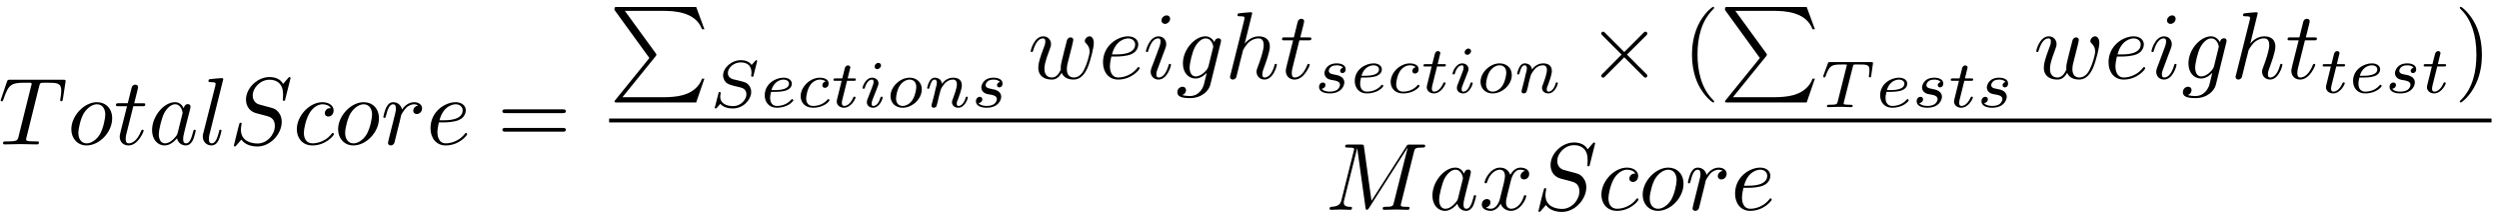
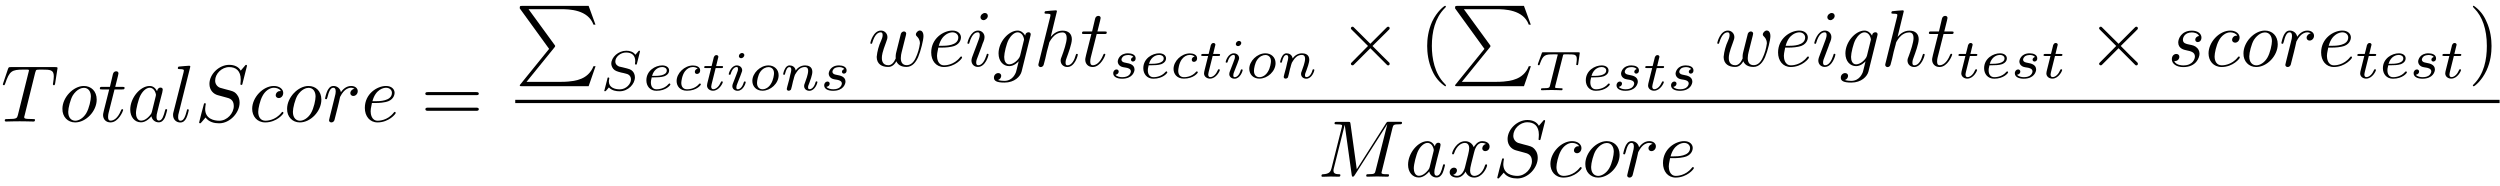
- <svg xmlns="http://www.w3.org/2000/svg" xmlns:xlink="http://www.w3.org/1999/xlink" viewBox="0 0 261 23">
+ <svg xmlns="http://www.w3.org/2000/svg" xmlns:xlink="http://www.w3.org/1999/xlink" viewBox="0 0 310 23">
  <defs>
    <symbol id="a" overflow="visible">
-       <path d="M4.25-6.047c.078-.281.109-.344.234-.375.094-.016.422-.016.625-.016 1.016 0 1.453.031 1.453.812 0 .156-.031.547-.078.797 0 .047-.031.156-.031.188 0 .062.031.141.125.141.109 0 .125-.078.156-.234L7-6.469c.016-.047.016-.141.016-.172C7.016-6.75 6.922-6.75 6.75-6.75H1.219c-.234 0-.25.016-.328.203l-.594 1.75c0 .016-.062.156-.062.188 0 .047.062.109.125.109.094 0 .109-.062.172-.219.531-1.547.797-1.719 2.266-1.719H3.188c.281 0 .281.031.281.125 0 .047-.031.172-.047.203L2.094-.781C2-.422 1.969-.312.906-.312c-.359 0-.422 0-.422.188C.484 0 .594 0 .656 0c.266 0 .547-.016.812-.016.281 0 .578-.016.859-.016s.547.016.828.016S3.734 0 4.016 0c.094 0 .219 0 .219-.203 0-.109-.078-.109-.344-.109-.234 0-.375 0-.625-.016-.297-.031-.375-.062-.375-.219 0-.016 0-.062.047-.203zm0 0" />
+       <path d="M4.25-6.05c.08-.28.1-.34.23-.37.1-.02.43-.02.63-.02 1.01 0 1.45.03 1.45.82 0 .15-.03.54-.08.8l-.03.18c0 .06.03.14.13.14s.12-.08.15-.23L7-6.47c.02-.05.02-.14.02-.17 0-.11-.1-.11-.27-.11H1.22c-.24 0-.25.02-.33.2L.3-4.8c0 .02-.06.16-.06.2 0 .04.07.1.13.1.1 0 .1-.06.17-.22.53-1.55.8-1.72 2.27-1.72h.39c.28 0 .28.03.28.13 0 .04-.03.17-.05.2L2.1-.78C2-.42 1.97-.31.91-.31c-.36 0-.43 0-.43.18C.48 0 .6 0 .66 0l.8-.02.87-.01.83.01.86.02c.09 0 .21 0 .21-.2 0-.11-.07-.11-.34-.11-.23 0-.37 0-.62-.02-.3-.03-.38-.06-.38-.22 0-.01 0-.06.05-.2zm0 0" />
    </symbol>
    <symbol id="b" overflow="visible">
-       <path d="M4.672-2.719c0-1.047-.688-1.688-1.594-1.688C1.75-4.406.406-2.984.406-1.578c0 .984.672 1.688 1.594 1.688 1.328 0 2.672-1.375 2.672-2.828zM2.016-.109c-.438 0-.875-.312-.875-1.094 0-.484.266-1.562.578-2.062.5-.766 1.078-.922 1.359-.922.578 0 .875.484.875 1.078 0 .391-.203 1.438-.578 2.078-.359.578-.906.922-1.359.922zm0 0" />
+       <path d="M4.67-2.72c0-1.05-.69-1.69-1.6-1.69C1.76-4.4.42-2.98.42-1.58.4-.59 1.08.11 2 .11c1.33 0 2.67-1.38 2.67-2.83zM2.02-.1c-.44 0-.88-.31-.88-1.1 0-.48.27-1.56.58-2.06.5-.76 1.08-.92 1.36-.92.58 0 .87.49.87 1.08 0 .4-.2 1.44-.58 2.08-.35.58-.9.92-1.35.92zm0 0" />
    </symbol>
    <symbol id="c" overflow="visible">
-       <path d="M2.047-3.984h.938c.203 0 .312 0 .312-.203 0-.109-.109-.109-.281-.109h-.875C2.5-5.719 2.547-5.906 2.547-5.969c0-.172-.125-.266-.297-.266-.031 0-.312 0-.391.359L1.469-4.297h-.938c-.203 0-.297 0-.297.188 0 .125.078.125.281.125h.875C.672-1.156.625-.984.625-.812c0 .547.375.922.922.922C2.562.109 3.125-1.344 3.125-1.422c0-.109-.078-.109-.109-.109-.094 0-.109.031-.156.141C2.438-.344 1.906-.109 1.562-.109c-.203 0-.312-.125-.312-.453 0-.25.031-.312.062-.484zm0 0" />
+       <path d="M2.05-3.98h.93c.2 0 .32 0 .32-.2 0-.12-.11-.12-.28-.12h-.88c.36-1.42.4-1.6.4-1.67 0-.17-.12-.26-.29-.26-.03 0-.31 0-.4.36L1.48-4.3H.53c-.2 0-.3 0-.3.2 0 .12.08.12.29.12h.87C.67-1.16.63-.98.63-.81c0 .54.37.92.92.92 1.01 0 1.57-1.45 1.57-1.53 0-.11-.07-.11-.1-.11-.1 0-.11.03-.16.14C2.44-.34 1.9-.11 1.56-.11c-.2 0-.31-.12-.31-.45 0-.25.03-.31.06-.49zm0 0" />
    </symbol>
    <symbol id="d" overflow="visible">
-       <path d="M3.719-3.766c-.188-.375-.469-.641-.922-.641-1.156 0-2.391 1.469-2.391 2.922 0 .938.547 1.594 1.312 1.594.203 0 .703-.047 1.297-.75.078.422.438.75.906.75.359 0 .578-.234.75-.547.156-.359.297-.969.297-.984 0-.109-.094-.109-.125-.109-.094 0-.109.047-.141.188-.172.641-.344 1.234-.75 1.234-.281 0-.297-.266-.297-.453 0-.219.016-.312.125-.75.109-.406.125-.516.219-.891l.359-1.391c.062-.281.062-.297.062-.344 0-.172-.109-.266-.281-.266-.25 0-.391.219-.422.438zM3.078-1.188c-.062.188-.062.203-.203.375-.438.547-.844.703-1.125.703-.5 0-.641-.547-.641-.938 0-.5.312-1.719.547-2.188.312-.578.75-.953 1.156-.953.641 0 .781.812.781.875s-.016.125-.031.172zm0 0" />
+       <path d="M3.72-3.77c-.19-.37-.47-.64-.92-.64C1.64-4.4.4-2.94.4-1.48.4-.55.96.1 1.73.1c.2 0 .7-.05 1.3-.75.07.42.43.75.9.75.36 0 .58-.23.75-.55.16-.36.3-.97.3-.98 0-.11-.1-.11-.13-.11-.09 0-.1.05-.14.19-.17.64-.34 1.23-.75 1.23-.28 0-.3-.27-.3-.45 0-.22.02-.31.13-.75.11-.4.13-.52.22-.9l.36-1.38c.06-.29.06-.3.06-.35 0-.17-.1-.26-.28-.26-.25 0-.39.22-.42.43zm-.64 2.58c-.06.19-.06.2-.2.38-.44.54-.85.7-1.13.7-.5 0-.64-.55-.64-.94 0-.5.31-1.72.55-2.18.3-.58.75-.96 1.15-.96.64 0 .78.82.78.88 0 .06-.01.12-.03.17zm0 0" />
    </symbol>
    <symbol id="e" overflow="visible">
-       <path d="M2.578-6.812s0-.109-.141-.109c-.219 0-.953.078-1.219.109-.078 0-.188.016-.188.203 0 .109.109.109.25.109.484 0 .5.094.5.172L1.75-6.125.484-1.141C.453-1.031.438-.969.438-.812c0 .578.438.922.906.922.328 0 .578-.203.75-.562.172-.375.297-.953.297-.969 0-.109-.094-.109-.125-.109-.094 0-.109.047-.125.188C1.969-.703 1.781-.109 1.375-.109c-.297 0-.297-.312-.297-.453 0-.25.016-.297.062-.484zm0 0" />
+       <path d="M2.58-6.81s0-.11-.14-.11c-.22 0-.96.08-1.22.1-.08 0-.19.02-.19.21 0 .11.11.11.25.11.49 0 .5.1.5.17l-.03.2L.48-1.13a.97.97 0 0 0-.04.33c0 .58.43.92.9.92.33 0 .58-.2.75-.56.18-.38.3-.96.3-.97 0-.11-.1-.11-.12-.11-.1 0-.11.05-.13.19-.17.64-.36 1.23-.77 1.23-.3 0-.3-.31-.3-.45 0-.25.02-.3.07-.49zm0 0" />
    </symbol>
    <symbol id="f" overflow="visible">
-       <path d="M6.438-6.922c0-.031-.031-.109-.125-.109-.047 0-.047.016-.172.156l-.484.562c-.25-.469-.766-.719-1.422-.719-1.266 0-2.453 1.156-2.453 2.359 0 .797.516 1.266 1.031 1.406l1.062.281c.375.094.922.25.922 1.062C4.797-1.031 3.984-.094 3-.094c-.641 0-1.75-.219-1.75-1.453 0-.234.062-.484.062-.531.016-.047.016-.062.016-.078 0-.094-.062-.109-.109-.109s-.078.016-.109.047S.516.094.516.125c0 .047.047.094.109.094.047 0 .062-.016.188-.156L1.297-.5c.422.578 1.109.719 1.688.719 1.359 0 2.531-1.328 2.531-2.562 0-.688-.344-1.031-.484-1.172C4.797-3.734 4.641-3.781 3.766-4c-.234-.062-.578-.172-.672-.188-.266-.094-.609-.375-.609-.906 0-.812.797-1.656 1.75-1.656.812 0 1.422.438 1.422 1.547 0 .312-.031.5-.031.562 0 0 0 .094.109.094s.125-.031.156-.203zm0 0" />
+       <path d="M6.44-6.92c0-.03-.03-.11-.13-.11-.04 0-.04.01-.17.16l-.48.56c-.25-.47-.77-.72-1.43-.72-1.26 0-2.45 1.16-2.45 2.36 0 .8.52 1.26 1.03 1.4l1.06.29c.38.09.93.25.93 1.06C4.8-1.03 3.98-.1 3-.1c-.64 0-1.75-.22-1.75-1.46 0-.23.06-.48.06-.53l.02-.08c0-.09-.06-.1-.11-.1a.14.14 0 0 0-.11.04C1.08-2.19.5.1.5.13c0 .04.05.09.11.09C.68.22.7.2.82.06L1.3-.5c.42.58 1.1.72 1.68.72 1.36 0 2.54-1.33 2.54-2.56 0-.7-.35-1.04-.49-1.18-.23-.21-.39-.26-1.26-.48l-.68-.19a.93.93 0 0 1-.6-.9c0-.82.8-1.66 1.74-1.66.82 0 1.43.44 1.43 1.55 0 .3-.04.5-.04.56 0 0 0 .1.11.1s.13-.04.16-.21zm0 0" />
    </symbol>
    <symbol id="g" overflow="visible">
-       <path d="M3.953-3.781c-.172 0-.297 0-.438.125-.172.156-.188.328-.188.391 0 .25.188.359.375.359.281 0 .547-.25.547-.641 0-.484-.469-.859-1.172-.859-1.344 0-2.672 1.422-2.672 2.828 0 .906.578 1.688 1.625 1.688 1.422 0 2.25-1.062 2.25-1.172 0-.062-.047-.141-.109-.141s-.078.031-.141.109c-.781.984-1.875.984-1.984.984-.625 0-.906-.484-.906-1.094 0-.406.203-1.375.547-1.984.312-.578.859-1 1.406-1 .328 0 .719.125.859.406zm0 0" />
+       <path d="M3.95-3.78c-.17 0-.3 0-.43.12a.53.53 0 0 0-.2.4c0 .24.2.35.38.35.28 0 .55-.25.55-.64 0-.48-.47-.86-1.17-.86C1.73-4.4.4-2.98.4-1.58.4-.68.98.11 2.03.11 3.45.1 4.28-.95 4.28-1.06c0-.06-.05-.14-.1-.14-.07 0-.09.03-.15.1-.78 1-1.87 1-1.98 1-.63 0-.9-.5-.9-1.1 0-.4.2-1.38.54-1.99.31-.58.86-1 1.4-1 .33 0 .72.13.86.4zm0 0" />
    </symbol>
    <symbol id="h" overflow="visible">
-       <path d="M.875-.594c-.031.156-.094.391-.094.438 0 .172.141.266.297.266.125 0 .297-.078.375-.281.016-.031.344-1.391.391-1.578.078-.328.266-1.016.312-1.297.047-.125.328-.594.562-.812.078-.062.375-.328.797-.328.266 0 .406.125.422.125-.297.047-.516.281-.516.547 0 .156.109.344.375.344s.547-.234.547-.594c0-.344-.312-.641-.828-.641-.641 0-1.078.484-1.266.766-.094-.453-.453-.766-.922-.766-.453 0-.641.391-.734.562C.422-3.5.297-2.906.297-2.875c0 .109.094.109.109.109.109 0 .109-.016.172-.234.172-.703.375-1.188.734-1.188.156 0 .297.078.297.453 0 .219-.031.328-.156.844zm0 0" />
+       <path d="M.88-.6l-.1.44c0 .18.14.27.3.27.12 0 .3-.08.37-.28.02-.03.35-1.4.4-1.58.07-.33.26-1.02.3-1.3.05-.12.33-.6.57-.8.08-.07.37-.34.8-.34.26 0 .4.13.42.13-.3.04-.52.28-.52.54 0 .16.11.35.38.35.26 0 .54-.24.54-.6 0-.34-.3-.64-.82-.64-.65 0-1.08.49-1.27.77a.92.92 0 0 0-.92-.77c-.46 0-.64.4-.74.57-.17.34-.3.93-.3.96 0 .11.1.11.12.11.1 0 .1-.01.17-.23.17-.7.37-1.19.73-1.19.16 0 .3.08.3.46 0 .21-.03.32-.16.84zm0 0" />
    </symbol>
    <symbol id="i" overflow="visible">
-       <path d="M1.859-2.297c.297 0 1.031-.031 1.531-.234.703-.297.75-.891.75-1.031 0-.438-.375-.844-1.062-.844-1.109 0-2.625.969-2.625 2.719 0 1.016.594 1.797 1.578 1.797 1.422 0 2.25-1.062 2.25-1.172 0-.062-.047-.141-.109-.141s-.078.031-.141.109c-.781.984-1.875.984-1.984.984-.781 0-.875-.844-.875-1.156 0-.125.016-.422.156-1.031zm-.469-.219C1.781-4.031 2.812-4.188 3.078-4.188c.453 0 .734.297.734.625 0 1.047-1.594 1.047-2.016 1.047zm0 0" />
+       <path d="M1.86-2.3c.3 0 1.03-.03 1.53-.23.7-.3.75-.9.75-1.03 0-.44-.37-.85-1.06-.85-1.11 0-2.63.97-2.63 2.72 0 1.02.6 1.8 1.58 1.8C3.45.1 4.28-.95 4.28-1.06c0-.06-.05-.14-.1-.14-.07 0-.09.03-.15.1-.78 1-1.87 1-1.98 1-.78 0-.88-.85-.88-1.17 0-.12.02-.42.16-1.03zm-.47-.22c.4-1.51 1.42-1.67 1.69-1.67.45 0 .73.3.73.63 0 1.04-1.6 1.04-2.01 1.04zm0 0" />
    </symbol>
    <symbol id="t" overflow="visible">
-       <path d="M4.609-3.375C4.656-3.594 4.75-3.969 4.75-4.031c0-.172-.141-.266-.281-.266-.125 0-.297.078-.375.281-.031.062-.5 1.969-.562 2.234-.078.297-.094.469-.094.656 0 .109 0 .125.016.172-.234.531-.531.844-.922.844-.797 0-.797-.734-.797-.906 0-.312.047-.703.516-1.938.109-.297.172-.438.172-.641 0-.438-.328-.812-.812-.812-.953 0-1.312 1.453-1.312 1.531 0 .109.094.109.109.109.109 0 .109-.031.156-.188C.844-3.875 1.219-4.188 1.578-4.188c.094 0 .25.016.25.328 0 .25-.109.531-.188.703-.438 1.172-.547 1.625-.547 2.016 0 .906.656 1.25 1.406 1.25.172 0 .641 0 1.031-.703.266.641.953.703 1.25.703.75 0 1.188-.625 1.453-1.219.328-.781.656-2.125.656-2.594 0-.547-.266-.703-.438-.703-.25 0-.5.266-.5.484 0 .125.062.188.141.266.109.109.359.359.359.844 0 .344-.281 1.312-.547 1.828-.25.531-.609.875-1.094.875-.469 0-.734-.297-.734-.875 0-.266.062-.578.109-.719zm0 0" />
+       <path d="M4.6-3.38c.06-.21.15-.59.15-.65 0-.17-.14-.27-.28-.27-.13 0-.3.08-.38.28-.03.07-.5 1.97-.56 2.24a2.34 2.34 0 0 0-.08.83c-.23.53-.53.84-.92.84-.8 0-.8-.73-.8-.9 0-.32.05-.7.52-1.94.1-.3.17-.44.17-.64a.8.8 0 0 0-.81-.82C.66-4.4.3-2.95.3-2.87c0 .1.1.1.1.1.12 0 .12-.03.16-.18.28-.92.66-1.24 1.02-1.24.1 0 .25.02.25.33 0 .25-.11.53-.19.7a6.08 6.08 0 0 0-.55 2.02C1.1-.24 1.75.1 2.5.1c.17 0 .64 0 1.03-.7.27.64.95.7 1.25.7.75 0 1.19-.63 1.45-1.22.33-.78.66-2.12.66-2.6 0-.54-.26-.7-.44-.7-.25 0-.5.27-.5.49 0 .12.07.19.14.26.11.11.36.36.36.85a5.9 5.9 0 0 1-.54 1.83c-.25.53-.61.87-1.1.87-.47 0-.73-.3-.73-.87 0-.27.06-.58.1-.72zm0 0" />
    </symbol>
    <symbol id="u" overflow="visible">
-       <path d="M2.828-6.234c0-.203-.141-.359-.359-.359-.281 0-.547.266-.547.531 0 .188.141.359.375.359s.531-.234.531-.531zm-.75 3.75c.109-.281.109-.312.219-.578.078-.203.125-.344.125-.531 0-.438-.312-.812-.812-.812-.938 0-1.312 1.453-1.312 1.531 0 .109.094.109.109.109.109 0 .109-.031.156-.188.281-.938.672-1.234 1.016-1.234.078 0 .25 0 .25.312 0 .219-.078.422-.109.531-.078.25-.531 1.406-.688 1.844-.109.25-.234.578-.234.797 0 .469.344.812.812.812.938 0 1.312-1.438 1.312-1.531 0-.109-.094-.109-.125-.109-.094 0-.094.031-.141.188-.188.625-.516 1.234-1.016 1.234-.172 0-.25-.094-.25-.328 0-.25.062-.391.297-1zm0 0" />
+       <path d="M2.83-6.23c0-.2-.14-.36-.36-.36-.28 0-.55.26-.55.53 0 .18.14.36.38.36.23 0 .53-.24.53-.53zm-.75 3.75c.1-.29.1-.32.22-.58.08-.2.12-.35.12-.53a.79.79 0 0 0-.81-.82C.67-4.4.3-2.95.3-2.87c0 .1.1.1.1.1.12 0 .12-.03.16-.18.28-.94.67-1.24 1.02-1.24.08 0 .25 0 .25.32 0 .21-.08.42-.11.53-.08.25-.53 1.4-.69 1.84-.1.25-.23.58-.23.8 0 .47.34.8.8.8.95 0 1.32-1.43 1.32-1.52 0-.11-.1-.11-.12-.11-.1 0-.1.03-.14.19-.2.62-.52 1.23-1.02 1.23-.17 0-.25-.1-.25-.33 0-.25.06-.39.3-1zm0 0" />
    </symbol>
    <symbol id="v" overflow="visible">
-       <path d="M4.688-3.766c.016-.047.031-.109.031-.172 0-.172-.109-.266-.281-.266-.094 0-.375.062-.406.422-.188-.359-.531-.625-.938-.625-1.125 0-2.359 1.391-2.359 2.828C.734-.594 1.328 0 2.047 0c.594 0 1.062-.469 1.156-.578L3.219-.562C3.016.312 2.891.734 2.891.75c-.047.094-.375 1.078-1.438 1.078-.188 0-.516-.016-.797-.109.297-.078.406-.344.406-.516 0-.156-.109-.344-.375-.344-.219 0-.531.172-.531.578s.359.609 1.312.609c1.25 0 1.969-.781 2.125-1.375zM3.406-1.281c-.062.266-.297.516-.516.703-.203.172-.516.359-.812.359-.5 0-.641-.516-.641-.922 0-.469.281-1.656.562-2.156.266-.484.688-.891 1.109-.891.656 0 .797.812.797.859s-.016.109-.031.141zm0 0" />
+       <path d="M4.69-3.77c.01-.04.03-.1.03-.17 0-.17-.11-.26-.28-.26-.1 0-.38.06-.4.42-.2-.36-.54-.63-.95-.63C1.97-4.4.73-3 .73-1.58.73-.59 1.33 0 2.05 0c.6 0 1.06-.47 1.15-.58l.02.02C3.02.3 2.89.74 2.89.75c-.05.1-.37 1.08-1.44 1.08-.18 0-.51-.02-.8-.11.3-.08.41-.34.41-.52 0-.15-.1-.34-.37-.34a.55.55 0 0 0-.53.58c0 .4.36.6 1.3.6 1.26 0 1.98-.77 2.13-1.37zM3.4-1.28c-.07.26-.3.51-.52.7-.2.17-.52.36-.81.36-.5 0-.64-.51-.64-.92 0-.47.28-1.66.56-2.16.27-.48.69-.89 1.1-.89.67 0 .8.82.8.86 0 .05 0 .11-.02.14zm0 0" />
    </symbol>
    <symbol id="w" overflow="visible">
-       <path d="M2.859-6.812s0-.109-.125-.109c-.234 0-.953.078-1.219.109-.078 0-.188.016-.188.188 0 .125.094.125.234.125.484 0 .5.062.5.172L2.031-6.125.594-.391C.547-.25.547-.234.547-.172c0 .234.203.281.297.281.156 0 .312-.125.359-.266l.188-.75.219-.891c.062-.234.125-.453.172-.672.016-.062.109-.391.109-.453.031-.094.344-.641.688-.922.219-.156.516-.344.953-.344.422 0 .531.344.531.703 0 .531-.375 1.625-.609 2.234-.078.219-.141.344-.141.547 0 .469.359.812.828.812.938 0 1.297-1.453 1.297-1.531 0-.109-.078-.109-.109-.109-.109 0-.109.031-.156.188C5.031-.812 4.703-.109 4.156-.109c-.172 0-.234-.094-.234-.328 0-.25.078-.484.172-.703.156-.438.609-1.625.609-2.203 0-.641-.391-1.062-1.141-1.062-.625 0-1.109.312-1.484.766zm0 0" />
+       <path d="M2.86-6.81s0-.11-.13-.11c-.23 0-.95.08-1.21.1-.08 0-.2.02-.2.2 0 .12.1.12.24.12.49 0 .5.06.5.17l-.03.2L.6-.38c-.04.14-.04.16-.04.22 0 .23.2.28.3.28a.4.4 0 0 0 .35-.27l.2-.75.2-.89.18-.67c.02-.06.11-.39.11-.45.03-.1.34-.64.69-.92.22-.16.51-.35.95-.35.42 0 .53.35.53.7 0 .54-.37 1.63-.6 2.24-.08.22-.15.34-.15.55 0 .47.36.8.83.8.94 0 1.3-1.44 1.3-1.52 0-.11-.08-.11-.11-.11-.11 0-.11.03-.16.19-.14.53-.47 1.23-1.01 1.23-.18 0-.24-.1-.24-.33 0-.25.08-.48.17-.7.16-.44.61-1.63.61-2.2 0-.64-.39-1.07-1.14-1.07-.62 0-1.1.32-1.48.77zm0 0" />
+     </symbol>
+     <symbol id="A" overflow="visible">
+       <path d="M3.9-3.73c-.27.01-.48.23-.48.45 0 .14.1.3.31.3.22 0 .46-.18.46-.57C4.19-4 3.77-4.4 3-4.4c-1.31 0-1.69 1.02-1.69 1.46 0 .78.74.92 1.03.98.52.11 1.04.22 1.04.77 0 .25-.22 1.1-1.43 1.1-.14 0-.9 0-1.14-.54.4.05.64-.25.64-.53 0-.22-.17-.35-.37-.35-.27 0-.56.2-.56.66 0 .56.57.97 1.42.97 1.62 0 2.01-1.2 2.01-1.66 0-.36-.18-.6-.3-.72-.27-.28-.57-.34-1-.42-.37-.08-.76-.15-.76-.6 0-.29.24-.9 1.11-.9.25 0 .75.08.9.46zm0 0" />
+     </symbol>
+     <symbol id="C" overflow="visible">
+       <path d="M9.23-6.05c.1-.36.11-.45.86-.45.22 0 .32 0 .32-.2 0-.11-.1-.11-.27-.11H8.83c-.27 0-.28 0-.4.18L4.8-.92l-.78-5.65c-.04-.23-.05-.23-.32-.23H2.34c-.18 0-.3 0-.3.18 0 .13.1.13.29.13l.44.02c.15.03.21.04.21.17l-.04.18-1.27 5.07c-.1.4-.26.72-1.08.75-.04 0-.17.01-.17.18 0 .1.06.13.14.13.31 0 .66-.03 1-.03L2.58 0c.04 0 .19 0 .19-.2 0-.11-.11-.11-.2-.11-.55 0-.66-.2-.66-.44 0-.06 0-.13.03-.23L3.3-6.41h.01l.86 6.18c.02.12.03.23.14.23.11 0 .17-.1.22-.17l4.03-6.31h.02L7.14-.78c-.1.39-.1.47-.9.47-.16 0-.27 0-.27.18 0 .13.1.13.14.13l1.23-.03L8.6 0c.07 0 .2 0 .2-.2 0-.11-.1-.11-.29-.11-.36 0-.64 0-.64-.17 0-.05 0-.07.05-.25zm0 0" />
+     </symbol>
+     <symbol id="D" overflow="visible">
+       <path d="M3.33-3.02c.06-.25.3-1.17.98-1.17a1 1 0 0 1 .5.13.58.58 0 0 0-.47.54c0 .16.11.35.38.35.22 0 .53-.17.53-.58 0-.52-.58-.66-.92-.66-.58 0-.92.54-1.05.75A1.1 1.1 0 0 0 2.2-4.4C1.17-4.4.6-3.12.6-2.87c0 .1.1.1.12.1.08 0 .1-.03.12-.1.35-1.07 1-1.32 1.35-1.32.19 0 .53.1.53.67 0 .32-.17.97-.53 2.38-.16.6-.52 1.03-.96 1.03-.06 0-.28 0-.5-.12.25-.07.47-.27.47-.55 0-.27-.22-.34-.36-.34-.3 0-.54.25-.54.57 0 .46.48.66.92.66.67 0 1.03-.7 1.05-.75.12.36.48.75 1.07.75 1.04 0 1.6-1.28 1.6-1.53 0-.11-.08-.11-.11-.11-.1 0-.11.05-.14.1C4.36-.33 3.69-.1 3.37-.1c-.39 0-.54-.31-.54-.66 0-.21.04-.43.15-.87zm0 0" />
+     </symbol>
+     <symbol id="j" overflow="visible">
+       <path d="M6.84-3.27c.16 0 .35 0 .35-.18 0-.2-.19-.2-.33-.2H.89c-.14 0-.33 0-.33.2 0 .18.19.18.33.18zm.02 1.94c.14 0 .33 0 .33-.2 0-.19-.19-.19-.35-.19H.9c-.14 0-.33 0-.33.19 0 .2.19.2.33.2zm0 0" />
+     </symbol>
+     <symbol id="y" overflow="visible">
+       <path d="M3.3 2.4c0-.04 0-.06-.17-.23C1.89.92 1.55-.97 1.55-2.5c0-1.73.38-3.47 1.61-4.7.13-.13.13-.14.13-.17 0-.08-.03-.11-.1-.11-.1 0-1 .68-1.6 1.95-.5 1.1-.62 2.2-.62 3.03 0 .78.11 1.98.66 3.13A4.37 4.37 0 0 0 3.2 2.5c.07 0 .1-.03.1-.1zm0 0" />
    </symbol>
    <symbol id="B" overflow="visible">
-       <path d="M9.234-6.047C9.328-6.406 9.344-6.5 10.094-6.5c.219 0 .312 0 .312-.203 0-.109-.094-.109-.266-.109h-1.312c-.266 0-.281 0-.391.188L4.797-.938l-.781-5.641c-.031-.234-.047-.234-.312-.234H2.344c-.188 0-.297 0-.297.188 0 .125.094.125.281.125.141 0 .312.016.438.016.156.031.219.047.219.172 0 .031-.016.062-.047.188L1.672-1.062c-.094.406-.266.719-1.078.75-.047 0-.172.016-.172.188 0 .094.062.125.141.125.312 0 .656-.031 1-.031C1.891-.031 2.25 0 2.578 0c.047 0 .188 0 .188-.203 0-.109-.109-.109-.188-.109-.562 0-.672-.203-.672-.438 0-.062 0-.125.031-.234L3.297-6.406H3.312l.859 6.172C4.188-.109 4.203 0 4.312 0s.172-.109.219-.172l4.031-6.312h.016L7.141-.781c-.094.391-.109.469-.906.469-.156 0-.266 0-.266.188 0 .125.109.125.141.125.281 0 .953-.031 1.234-.031C7.75-.031 8.188 0 8.594 0c.062 0 .188 0 .188-.203C8.781-.312 8.688-.312 8.5-.312c-.359 0-.641 0-.641-.172 0-.047 0-.062.047-.25zm0 0" />
-     </symbol>
-     <symbol id="C" overflow="visible">
-       <path d="M3.328-3.016c.062-.25.297-1.172.984-1.172.047 0 .297 0 .5.125-.281.062-.469.297-.469.547 0 .156.109.344.375.344.219 0 .531-.172.531-.578 0-.516-.578-.656-.922-.656-.578 0-.922.531-1.047.75-.25-.656-.781-.75-1.078-.75C1.172-4.406.594-3.125.594-2.875c0 .109.109.109.125.109.078 0 .109-.031.125-.109.344-1.062 1-1.312 1.344-1.312.188 0 .531.094.531.672 0 .312-.172.969-.531 2.375-.156.609-.516 1.031-.953 1.031-.062 0-.281 0-.5-.125.25-.062.469-.266.469-.547 0-.266-.219-.344-.359-.344-.312 0-.547.25-.547.578 0 .453.484.656.922.656.672 0 1.031-.703 1.047-.75.125.359.484.75 1.078.75 1.031 0 1.594-1.281 1.594-1.531 0-.109-.078-.109-.109-.109-.094 0-.109.047-.141.109-.328 1.078-1 1.312-1.312 1.312-.391 0-.547-.312-.547-.656 0-.219.047-.438.156-.875zm0 0" />
-     </symbol>
-     <symbol id="j" overflow="visible">
-       <path d="M6.844-3.266c.156 0 .344 0 .344-.188 0-.203-.188-.203-.328-.203H.891c-.141 0-.328 0-.328.203 0 .188.188.188.328.188zm.016 1.938c.141 0 .328 0 .328-.203 0-.188-.188-.188-.344-.188H.891c-.141 0-.328 0-.328.188 0 .203.188.203.328.203zm0 0" />
-     </symbol>
-     <symbol id="y" overflow="visible">
-       <path d="M3.297 2.391c0-.031 0-.047-.172-.219C1.891.922 1.562-.969 1.562-2.5c0-1.734.375-3.469 1.609-4.703.125-.125.125-.141.125-.172 0-.078-.031-.109-.094-.109-.109 0-1 .688-1.594 1.953-.5 1.094-.625 2.203-.625 3.031 0 .781.109 1.984.656 3.125C2.25 1.844 3.094 2.5 3.203 2.5c.062 0 .094-.031.094-.109zm0 0" />
-     </symbol>
-     <symbol id="A" overflow="visible">
-       <path d="M2.875-2.5c0-.766-.109-1.969-.656-3.109-.594-1.219-1.453-1.875-1.547-1.875-.062 0-.109.047-.109.109 0 .031 0 .047.188.234.984.984 1.547 2.562 1.547 4.641 0 1.719-.359 3.469-1.594 4.719-.141.125-.141.141-.141.172 0 .062.047.109.109.109.094 0 1-.688 1.578-1.953.516-1.094.625-2.203.625-3.047zm0 0" />
+       <path d="M2.88-2.5c0-.77-.11-1.97-.66-3.1A4.39 4.39 0 0 0 .67-7.49a.1.1 0 0 0-.1.1c0 .04 0 .05.18.24.98.98 1.55 2.56 1.55 4.64C2.3-.78 1.94.97.7 2.22c-.14.12-.14.14-.14.17 0 .06.05.11.11.11.1 0 1-.69 1.58-1.95.52-1.1.63-2.2.63-3.05zm0 0" />
    </symbol>
    <symbol id="k" overflow="visible">
-       <path d="M4.203 5.328l-3.547 4.375c-.078.094-.094.109-.094.156 0 .109.094.109.281.109h8.25l.859-2.484h-.25c-.25.75-.906 1.359-1.766 1.641-.156.062-.844.297-2.312.297H1.391l3.469-4.281c.062-.094.078-.109.078-.156s0-.047-.062-.141L1.641.406h3.938c1.141 0 3.438.062 4.125 1.922h.25L9.094 0h-8.25C.562 0 .562.016.562.312zm0 0" />
+       <path d="M4.2 5.33L.66 9.7c-.08.1-.1.11-.1.16 0 .1.1.1.28.1H9.1l.86-2.48H9.7a2.7 2.7 0 0 1-1.76 1.64c-.16.07-.85.3-2.32.3H1.4l3.47-4.28c.06-.1.08-.1.08-.16 0-.04 0-.04-.07-.14L1.65.41h3.94C6.72.4 9.02.47 9.7 2.33h.25L9.1 0H.84C.56 0 .56.02.56.31zm0 0" />
    </symbol>
    <symbol id="l" overflow="visible">
-       <path d="M4.953-4.812c0-.031-.031-.094-.094-.094-.047 0-.047.016-.141.109L4.375-4.406c-.266-.375-.703-.5-1.125-.5-.984 0-1.859.797-1.859 1.609 0 .094.031.375.234.641.234.266.5.328.969.453.141.031.484.109.594.141.219.047.641.203.641.719 0 .562-.594 1.234-1.375 1.234-.625 0-1.359-.219-1.359-.984 0-.078.016-.234.047-.359v-.031c0-.094-.078-.094-.109-.094-.094 0-.109.016-.125.141L.547-.047c-.016.031-.031.062-.031.109 0 .031.031.078.109.078.031 0 .047-.016.141-.094.078-.094.25-.312.328-.391.375.406.906.484 1.328.484 1.062 0 1.906-.906 1.906-1.734 0-.297-.125-.578-.281-.734-.234-.25-.344-.281-1.25-.5-.141-.031-.375-.078-.438-.109-.172-.062-.469-.234-.469-.625 0-.562.625-1.109 1.344-1.109.766 0 1.125.422 1.125 1.078 0 .094-.031.25-.031.312 0 .109.078.109.125.109.094 0 .109-.047.125-.156zm0 0" />
+       <path d="M4.95-4.81c0-.03-.03-.1-.1-.1-.04 0-.04.02-.13.11l-.34.4c-.27-.38-.7-.5-1.13-.5-.98 0-1.86.8-1.86 1.6 0 .1.03.38.24.64.23.27.5.33.96.46.14.03.49.1.6.14.22.04.64.2.64.72 0 .56-.6 1.23-1.38 1.23-.62 0-1.36-.22-1.36-.98 0-.08.02-.24.05-.36v-.03c0-.1-.08-.1-.1-.1-.1 0-.12.02-.13.14L.55-.04C.53-.03.52.01.52.05c0 .03.03.08.1.08.04 0 .05-.02.15-.1l.32-.38c.38.4.91.48 1.33.48 1.06 0 1.9-.9 1.9-1.73 0-.3-.12-.58-.27-.74-.24-.25-.35-.28-1.25-.5l-.44-.1c-.17-.07-.47-.24-.47-.63 0-.56.63-1.11 1.34-1.11.77 0 1.13.42 1.13 1.08l-.03.3c0 .12.08.12.12.12.1 0 .11-.05.13-.16zm0 0" />
    </symbol>
    <symbol id="m" overflow="visible">
-       <path d="M1.562-1.594c.188 0 .75-.016 1.125-.141.516-.188.609-.516.609-.719 0-.391-.391-.625-.859-.625-.844 0-1.969.641-1.969 1.844 0 .703.438 1.297 1.25 1.297 1.188 0 1.734-.688 1.734-.781 0-.047-.062-.125-.125-.125-.031 0-.047.016-.109.078C2.672-.125 1.859-.125 1.734-.125c-.422 0-.703-.281-.703-.844 0-.094 0-.234.094-.625zm-.391-.188C1.469-2.797 2.234-2.875 2.438-2.875c.297 0 .562.156.562.422 0 .672-1.188.672-1.484.672zm0 0" />
+       <path d="M1.56-1.6c.19 0 .75 0 1.13-.13.51-.2.6-.52.6-.72 0-.4-.38-.63-.85-.63-.85 0-1.97.64-1.97 1.85 0 .7.44 1.3 1.25 1.3 1.19 0 1.73-.7 1.73-.79 0-.05-.06-.12-.12-.12-.03 0-.05.01-.11.07-.55.65-1.36.65-1.49.65-.42 0-.7-.29-.7-.85 0-.1 0-.23.1-.62zm-.39-.18c.3-1.02 1.06-1.1 1.27-1.1.3 0 .56.16.56.43 0 .67-1.19.67-1.48.67zm0 0" />
    </symbol>
    <symbol id="n" overflow="visible">
-       <path d="M3.047-2.672c-.25.047-.344.234-.344.391 0 .188.141.266.266.266.156 0 .391-.109.391-.453 0-.469-.531-.609-.906-.609-1.047 0-2.016.969-2.016 1.938C.438-.547.844.062 1.719.062c1.188 0 1.734-.688 1.734-.781 0-.047-.062-.125-.125-.125-.031 0-.047.016-.109.078C2.672-.125 1.859-.125 1.734-.125c-.5 0-.719-.344-.719-.781 0-.188.094-.953.453-1.438.266-.344.625-.531.984-.531.094 0 .422.016.594.203zm0 0" />
+       <path d="M3.05-2.67c-.25.04-.35.23-.35.39 0 .19.14.26.27.26.15 0 .39-.1.39-.45 0-.47-.53-.6-.9-.6-1.05 0-2.02.96-2.02 1.93 0 .6.4 1.2 1.28 1.2 1.19 0 1.73-.69 1.73-.78 0-.05-.06-.12-.12-.12-.03 0-.05.01-.11.07-.55.65-1.36.65-1.49.65-.5 0-.71-.35-.71-.79 0-.18.09-.95.45-1.43.26-.35.62-.54.98-.54.1 0 .42.02.6.2zm0 0" />
    </symbol>
    <symbol id="o" overflow="visible">
-       <path d="M1.719-2.75h.703c.141 0 .219 0 .219-.156C2.641-3 2.562-3 2.438-3h-.656l.25-1.031c.016-.031.031-.078.031-.094 0-.141-.109-.234-.25-.234-.172 0-.266.125-.328.297C1.438-3.875 1.531-4.219 1.219-3H.516c-.125 0-.219 0-.219.156C.297-2.75.375-2.75.5-2.75h.656L.75-1.109C.703-.938.641-.688.641-.594c0 .406.359.656.75.656.781 0 1.219-.969 1.219-1.062S2.516-1.094 2.5-1.094c-.094 0-.094.016-.156.141-.188.438-.547.828-.922.828-.156 0-.25-.094-.25-.344 0-.062.031-.219.047-.281zm0 0" />
+       <path d="M1.72-2.75h.7c.14 0 .22 0 .22-.16 0-.09-.08-.09-.2-.09h-.66l.25-1.03a.32.32 0 0 0 .03-.1c0-.14-.1-.23-.25-.23-.17 0-.26.13-.33.3-.04.18.05-.16-.26 1.06h-.7C.39-3 .3-3 .3-2.84c0 .09.08.09.2.09h.66L.75-1.11c-.05.17-.1.42-.1.52 0 .4.35.65.74.65C2.17.06 2.61-.9 2.61-1c0-.1-.1-.1-.11-.1-.1 0-.1.02-.16.15-.18.43-.54.82-.92.82-.15 0-.25-.09-.25-.34 0-.06.03-.22.05-.28zm0 0" />
    </symbol>
    <symbol id="p" overflow="visible">
-       <path d="M2.266-4.359c0-.109-.094-.266-.281-.266s-.391.188-.391.391c0 .109.078.266.281.266.188 0 .391-.203.391-.391zM.844-.812c-.031.094-.062.172-.062.297 0 .328.266.578.656.578.688 0 1-.953 1-1.062 0-.094-.094-.094-.109-.094-.094 0-.109.047-.141.125-.156.562-.453.844-.734.844-.141 0-.172-.094-.172-.25s.047-.281.109-.438c.078-.188.156-.375.219-.562.062-.172.328-.797.344-.891C1.984-2.328 2-2.406 2-2.484c0-.328-.281-.594-.656-.594C.641-3.078.328-2.125.328-2c0 .078.094.078.125.078.094 0 .094-.031.125-.109C.75-2.625 1.062-2.875 1.312-2.875c.109 0 .172.047.172.234 0 .172-.031.266-.203.703zm0 0" />
+       <path d="M2.27-4.36c0-.1-.1-.26-.29-.26-.18 0-.39.18-.39.39 0 .1.08.26.28.26s.4-.2.4-.39zM.84-.8c-.03.1-.06.17-.06.3 0 .32.27.57.66.57.69 0 1-.95 1-1.06 0-.1-.1-.1-.11-.1-.1 0-.11.05-.14.13-.16.56-.46.84-.74.84-.14 0-.17-.09-.17-.24 0-.16.05-.29.11-.44l.22-.56c.06-.18.33-.8.34-.9A.5.5 0 0 0 2-2.48c0-.33-.28-.6-.66-.6C.64-3.08.33-2.12.33-2c0 .08.1.08.12.08.1 0 .1-.03.13-.11.17-.6.48-.85.73-.85.11 0 .17.05.17.24 0 .17-.03.27-.2.7zm0 0" />
    </symbol>
    <symbol id="q" overflow="visible">
-       <path d="M3.703-1.859c0-.766-.578-1.219-1.266-1.219-1.031 0-2 .969-2 1.922 0 .703.5 1.219 1.266 1.219 1 0 2-.906 2-1.922zm-2 1.734c-.344 0-.688-.219-.688-.781 0-.281.125-.969.406-1.359C1.719-2.703 2.125-2.875 2.438-2.875c.375 0 .688.25.688.766 0 .172-.078.859-.391 1.344C2.469-.344 2.062-.125 1.703-.125zm0 0" />
+       <path d="M3.7-1.86c0-.76-.58-1.22-1.26-1.22-1.03 0-2 .97-2 1.92C.44-.46.94.06 1.7.06c1 0 2-.9 2-1.92zm-2 1.74c-.34 0-.68-.22-.68-.79 0-.28.12-.96.4-1.36.3-.43.7-.6 1.02-.6.37 0 .69.25.69.76 0 .17-.08.86-.4 1.34-.26.43-.67.65-1.03.65zm0 0" />
    </symbol>
    <symbol id="r" overflow="visible">
-       <path d="M.844-.438c-.016.094-.062.266-.062.281 0 .156.125.219.234.219.125 0 .234-.078.281-.141.031-.062.078-.297.125-.438.031-.125.109-.453.141-.625.047-.156.094-.312.125-.469.078-.281.094-.344.297-.625C2.172-2.516 2.5-2.875 3.031-2.875c.391 0 .406.359.406.484 0 .422-.297 1.188-.406 1.484-.078.203-.109.266-.109.375 0 .375.297.594.656.594.703 0 1-.953 1-1.062 0-.094-.078-.094-.109-.094-.094 0-.094.047-.125.125-.156.562-.469.844-.734.844-.156 0-.188-.094-.188-.25s.047-.25.172-.562c.078-.219.359-.953.359-1.344 0-.672-.531-.797-.906-.797-.578 0-.969.359-1.172.641-.047-.484-.453-.641-.75-.641s-.453.219-.547.375c-.156.266-.25.656-.25.703 0 .078.094.078.125.078.094 0 .094-.016.141-.203.109-.406.25-.75.516-.75.188 0 .234.156.234.344 0 .125-.062.391-.125.578-.047.188-.109.469-.141.625zm0 0" />
+       <path d="M.84-.44c-.01.1-.06.27-.06.28 0 .16.13.22.24.22.12 0 .23-.08.28-.14.03-.06.07-.3.12-.44l.14-.62c.05-.16.1-.31.13-.47.08-.28.1-.34.3-.62.18-.29.51-.65 1.04-.65.4 0 .4.36.4.49 0 .42-.29 1.19-.4 1.48-.08.2-.1.27-.1.38 0 .37.29.6.65.6.7 0 1-.96 1-1.07 0-.1-.08-.1-.11-.1-.1 0-.1.05-.13.13-.15.56-.46.84-.73.84-.16 0-.19-.09-.19-.24 0-.16.05-.26.17-.57.08-.22.36-.95.36-1.34 0-.67-.53-.8-.9-.8-.58 0-.97.36-1.17.64-.05-.48-.46-.64-.75-.64-.3 0-.46.22-.55.38-.16.26-.25.65-.25.7 0 .08.1.08.12.08.1 0 .1-.02.14-.2.11-.41.25-.75.52-.75.19 0 .23.15.23.34 0 .12-.06.39-.12.58l-.14.62zm0 0" />
    </symbol>
    <symbol id="s" overflow="visible">
-       <path d="M3-2.625c-.172.047-.297.188-.297.328 0 .172.141.234.234.234.078 0 .344-.047.344-.406 0-.453-.5-.609-.938-.609-1.078 0-1.281.812-1.281 1.016 0 .266.156.438.25.516.172.141.297.172.781.25.156.031.594.109.594.453 0 .125-.078.391-.359.562-.281.156-.625.156-.703.156-.281 0-.672-.062-.844-.297.234-.031.391-.203.391-.391 0-.172-.125-.266-.266-.266C.703-1.078.5-.906.5-.609.5-.188.938.062 1.609.062c1.297 0 1.531-.875 1.531-1.141 0-.641-.703-.766-.969-.812-.062-.016-.234-.047-.281-.062-.25-.047-.375-.188-.375-.344s.125-.344.281-.453c.188-.109.422-.125.547-.125.141 0 .5.016.656.25zm0 0" />
+       <path d="M3-2.63c-.17.05-.3.2-.3.33 0 .17.14.24.24.24.08 0 .34-.05.34-.4 0-.46-.5-.62-.94-.62-1.07 0-1.28.81-1.28 1.02 0 .26.16.44.25.51.17.14.3.18.78.25.16.03.6.11.6.46 0 .12-.08.39-.36.56-.28.16-.63.16-.7.16-.29 0-.68-.07-.85-.3.24-.03.4-.2.4-.4 0-.16-.13-.26-.27-.26C.7-1.08.5-.9.5-.6c0 .42.44.67 1.1.67 1.3 0 1.54-.87 1.54-1.14 0-.64-.7-.76-.97-.81l-.28-.06c-.25-.05-.37-.2-.37-.35 0-.15.12-.34.28-.45.18-.1.42-.13.54-.13.14 0 .5.02.66.25zm0 0" />
    </symbol>
    <symbol id="z" overflow="visible">
-       <path d="M3.391-4.219c.047-.203.062-.219.219-.234h.406c.438 0 .609 0 .781.047.312.094.328.297.328.547 0 .109 0 .203-.047.562L5.062-3.219c0 .078.047.109.125.109.109 0 .109-.062.125-.172L5.5-4.609c0-.094-.078-.094-.203-.094h-4.281c-.172 0-.188 0-.234.141L.328-3.328c0 .031-.031.094-.031.125s.016.094.125.094c.094 0 .094-.031.141-.172.406-1.109.641-1.172 1.703-1.172h.281c.219 0 .219 0 .219.062 0 0 0 .047-.031.141L1.812-.578C1.75-.328 1.734-.25 1-.25c-.25 0-.312 0-.312.156C.688-.078.703 0 .812 0 1 0 1.219-.016 1.406-.016c.203 0 .406-.016.594-.016.203 0 .438 0 .641.016.188 0 .391.016.578.016.062 0 .156 0 .156-.156C3.375-.25 3.312-.25 3.094-.25c-.125 0-.266-.016-.406-.016-.234-.016-.25-.047-.25-.125 0-.062 0-.062.031-.172zm0 0" />
+       <path d="M3.4-4.22c.04-.2.05-.22.2-.23h.42c.43 0 .6 0 .78.04.3.1.33.3.33.55 0 .11 0 .2-.05.56l-.02.08c0 .08.05.11.13.11.1 0 .1-.06.12-.17l.19-1.33c0-.1-.08-.1-.2-.1H1.02c-.18 0-.2 0-.24.15L.33-3.33.3-3.2c0 .03.01.1.12.1.1 0 .1-.04.14-.18.4-1.11.64-1.17 1.7-1.17h.29c.22 0 .22 0 .22.06 0 0 0 .05-.04.14L1.81-.58c-.06.25-.08.33-.81.33-.25 0-.31 0-.31.16C.69-.08.7 0 .8 0l.6-.02L2-.03l.64.01.58.02c.06 0 .15 0 .15-.16 0-.09-.06-.09-.28-.09l-.4-.02c-.24-.01-.25-.04-.25-.12 0-.06 0-.06.03-.17zm0 0" />
    </symbol>
    <symbol id="x" overflow="visible">
-       <path d="M3.875-2.766L1.891-4.75c-.125-.125-.141-.141-.219-.141-.109 0-.203.078-.203.203 0 .062.016.078.125.188l2 2-2 2.016c-.109.109-.125.125-.125.188 0 .125.094.203.203.203.078 0 .094-.016.219-.141L3.875-2.219l2.062 2.062c.016.016.078.062.141.062.125 0 .203-.078.203-.203 0-.016 0-.047-.031-.109C6.234-.422 4.656-1.984 4.156-2.5l1.828-1.812c.047-.062.203-.188.25-.25 0-.016.047-.062.047-.125 0-.125-.078-.203-.203-.203-.078 0-.109.031-.219.141zm0 0" />
+       <path d="M3.88-2.77L1.89-4.75c-.12-.13-.14-.14-.22-.14a.2.2 0 0 0-.2.2c0 .07.01.08.12.19l2 2-2 2.02c-.1.1-.12.12-.12.18 0 .13.1.2.2.2.08 0 .1 0 .22-.13l1.99-1.99L5.94-.16c.01.02.08.07.14.07.12 0 .2-.08.2-.2 0-.02 0-.05-.03-.12-.02-.01-1.6-1.57-2.1-2.09l1.83-1.81c.05-.07.2-.19.25-.25 0-.02.05-.07.05-.13 0-.12-.08-.2-.2-.2-.08 0-.11.03-.22.14zm0 0" />
    </symbol>
  </defs>
-   <use x="-.166" y="15.074" xlink:href="#a" />
-   <use x="7.043" y="15.074" xlink:href="#b" />
-   <use x="11.876" y="15.074" xlink:href="#c" />
-   <use x="15.476" y="15.074" xlink:href="#d" />
-   <use x="20.741" y="15.074" xlink:href="#e" />
-   <use x="23.909" y="15.074" xlink:href="#f" />
-   <use x="30.596" y="15.074" xlink:href="#g" />
-   <use x="34.907" y="15.074" xlink:href="#b" />
-   <use x="39.74" y="15.074" xlink:href="#h" />
-   <use x="44.51" y="15.074" xlink:href="#i" />
-   <use x="51.908" y="15.074" xlink:href="#j" />
-   <use x="63.617" y=".728" xlink:href="#k" />
-   <use x="74.129" y="11.186" xlink:href="#l" />
-   <use x="79.403" y="11.186" xlink:href="#m" />
-   <use x="83.183" y="11.186" xlink:href="#n" />
-   <use x="86.747" y="11.186" xlink:href="#o" />
-   <use x="89.752" y="11.186" xlink:href="#p" />
-   <use x="92.57" y="11.186" xlink:href="#q" />
-   <use x="96.503" y="11.186" xlink:href="#r" />
-   <use x="101.426" y="11.186" xlink:href="#s" />
-   <use x="107.348" y="8.198" xlink:href="#t" />
-   <use x="114.746" y="8.198" xlink:href="#i" />
-   <use x="119.381" y="8.198" xlink:href="#u" />
-   <use x="122.81" y="8.198" xlink:href="#v" />
-   <use x="127.922" y="8.198" xlink:href="#w" />
-   <use x="133.664" y="8.198" xlink:href="#c" />
-   <use x="137.264" y="9.692" xlink:href="#s" />
-   <use x="141.026" y="9.692" xlink:href="#m" />
-   <use x="144.806" y="9.692" xlink:href="#n" />
-   <use x="148.37" y="9.692" xlink:href="#o" />
-   <use x="151.376" y="9.692" xlink:href="#p" />
-   <use x="154.193" y="9.692" xlink:href="#q" />
-   <use x="158.126" y="9.692" xlink:href="#r" />
-   <use x="165.767" y="8.198" xlink:href="#x" />
-   <use x="175.73" y="8.198" xlink:href="#y" />
-   <use x="179.6" y=".728" xlink:href="#k" />
-   <use x="190.121" y="11.186" xlink:href="#z" />
-   <use x="195.899" y="11.186" xlink:href="#m" />
-   <use x="199.679" y="11.186" xlink:href="#s" />
-   <use x="203.441" y="11.186" xlink:href="#o" />
-   <use x="206.447" y="11.186" xlink:href="#s" />
-   <use x="212.369" y="8.198" xlink:href="#t" />
-   <use x="219.767" y="8.198" xlink:href="#i" />
-   <use x="224.402" y="8.198" xlink:href="#u" />
-   <use x="227.831" y="8.198" xlink:href="#v" />
-   <use x="232.943" y="8.198" xlink:href="#w" />
-   <use x="238.685" y="8.198" xlink:href="#c" />
-   <use x="242.285" y="9.692" xlink:href="#o" />
-   <use x="245.291" y="9.692" xlink:href="#m" />
-   <use x="249.071" y="9.692" xlink:href="#s" />
-   <use x="252.833" y="9.692" xlink:href="#o" />
+   <use x=".11" y="15.07" xlink:href="#a" />
+   <use x="7.32" y="15.07" xlink:href="#b" />
+   <use x="12.15" y="15.07" xlink:href="#c" />
+   <use x="15.75" y="15.07" xlink:href="#d" />
+   <use x="21.02" y="15.07" xlink:href="#e" />
+   <use x="24.19" y="15.07" xlink:href="#f" />
+   <use x="30.87" y="15.07" xlink:href="#g" />
+   <use x="35.18" y="15.07" xlink:href="#b" />
+   <use x="40.02" y="15.07" xlink:href="#h" />
+   <use x="44.79" y="15.07" xlink:href="#i" />
+   <use x="52.18" y="15.07" xlink:href="#j" />
+   <use x="63.89" y=".73" xlink:href="#k" />
+   <use x="74.41" y="11.19" xlink:href="#l" />
+   <use x="79.68" y="11.19" xlink:href="#m" />
+   <use x="83.46" y="11.19" xlink:href="#n" />
+   <use x="87.02" y="11.19" xlink:href="#o" />
+   <use x="90.03" y="11.19" xlink:href="#p" />
+   <use x="92.85" y="11.19" xlink:href="#q" />
+   <use x="96.78" y="11.19" xlink:href="#r" />
+   <use x="101.7" y="11.19" xlink:href="#s" />
+   <use x="107.62" y="8.2" xlink:href="#t" />
+   <use x="115.02" y="8.2" xlink:href="#i" />
+   <use x="119.66" y="8.2" xlink:href="#u" />
+   <use x="123.09" y="8.2" xlink:href="#v" />
+   <use x="128.2" y="8.2" xlink:href="#w" />
+   <use x="133.94" y="8.2" xlink:href="#c" />
+   <use x="137.54" y="9.69" xlink:href="#s" />
+   <use x="141.3" y="9.69" xlink:href="#m" />
+   <use x="145.08" y="9.69" xlink:href="#n" />
+   <use x="148.65" y="9.69" xlink:href="#o" />
+   <use x="151.65" y="9.69" xlink:href="#p" />
+   <use x="154.47" y="9.69" xlink:href="#q" />
+   <use x="158.4" y="9.69" xlink:href="#r" />
+   <use x="166.04" y="8.2" xlink:href="#x" />
+   <use x="176" y="8.2" xlink:href="#y" />
+   <use x="179.87" y=".73" xlink:href="#k" />
+   <use x="190.39" y="11.19" xlink:href="#z" />
+   <use x="196.17" y="11.19" xlink:href="#m" />
+   <use x="199.95" y="11.19" xlink:href="#s" />
+   <use x="203.71" y="11.19" xlink:href="#o" />
+   <use x="206.71" y="11.19" xlink:href="#s" />
+   <use x="212.64" y="8.2" xlink:href="#t" />
+   <use x="220.03" y="8.2" xlink:href="#i" />
+   <use x="224.67" y="8.2" xlink:href="#u" />
+   <use x="228.1" y="8.2" xlink:href="#v" />
+   <use x="233.21" y="8.2" xlink:href="#w" />
+   <use x="238.95" y="8.2" xlink:href="#c" />
+   <use x="242.55" y="9.69" xlink:href="#o" />
+   <use x="245.56" y="9.69" xlink:href="#m" />
+   <use x="249.34" y="9.69" xlink:href="#s" />
+   <use x="253.1" y="9.69" xlink:href="#o" />
+   <use x="258.82" y="8.2" xlink:href="#x" />
+   <use x="268.79" y="8.2" xlink:href="#A" />
+   <use x="273.46" y="8.2" xlink:href="#g" />
+   <use x="277.77" y="8.2" xlink:href="#b" />
+   <use x="282.6" y="8.2" xlink:href="#h" />
+   <use x="287.37" y="8.2" xlink:href="#i" />
+   <use x="292.01" y="9.69" xlink:href="#o" />
+   <use x="295.01" y="9.69" xlink:href="#m" />
+   <use x="298.79" y="9.69" xlink:href="#s" />
  <g>
-     <use x="256.343" y="8.198" xlink:href="#A" />
-   </g>
-   <path fill="none" stroke="#000" stroke-miterlimit="10" stroke-width=".405" d="M63.617 12.578h196.605" />
-   <g>
-     <use x="138.443" y="21.905" xlink:href="#B" />
+     <use x="302.56" y="9.69" xlink:href="#o" />
  </g>
  <g>
-     <use x="149.198" y="21.905" xlink:href="#d" />
+     <use x="306.07" y="8.2" xlink:href="#B" />
+   </g>
+   <path fill="none" stroke="#000" stroke-miterlimit="10" stroke-width=".405" d="M63.89 12.58h246.06" />
+   <g>
+     <use x="163.44" y="21.91" xlink:href="#C" />
  </g>
  <g>
-     <use x="154.463" y="21.905" xlink:href="#C" />
+     <use x="174.2" y="21.91" xlink:href="#d" />
  </g>
  <g>
-     <use x="160.16" y="21.905" xlink:href="#f" />
+     <use x="179.46" y="21.91" xlink:href="#D" />
  </g>
  <g>
-     <use x="166.847" y="21.905" xlink:href="#g" />
+     <use x="185.16" y="21.91" xlink:href="#f" />
  </g>
  <g>
-     <use x="171.158" y="21.905" xlink:href="#b" />
+     <use x="191.85" y="21.91" xlink:href="#g" />
  </g>
  <g>
-     <use x="175.991" y="21.905" xlink:href="#h" />
+     <use x="196.16" y="21.91" xlink:href="#b" />
  </g>
  <g>
-     <use x="180.761" y="21.905" xlink:href="#i" />
+     <use x="200.99" y="21.91" xlink:href="#h" />
+   </g>
+   <g>
+     <use x="205.76" y="21.91" xlink:href="#i" />
  </g>
</svg>
